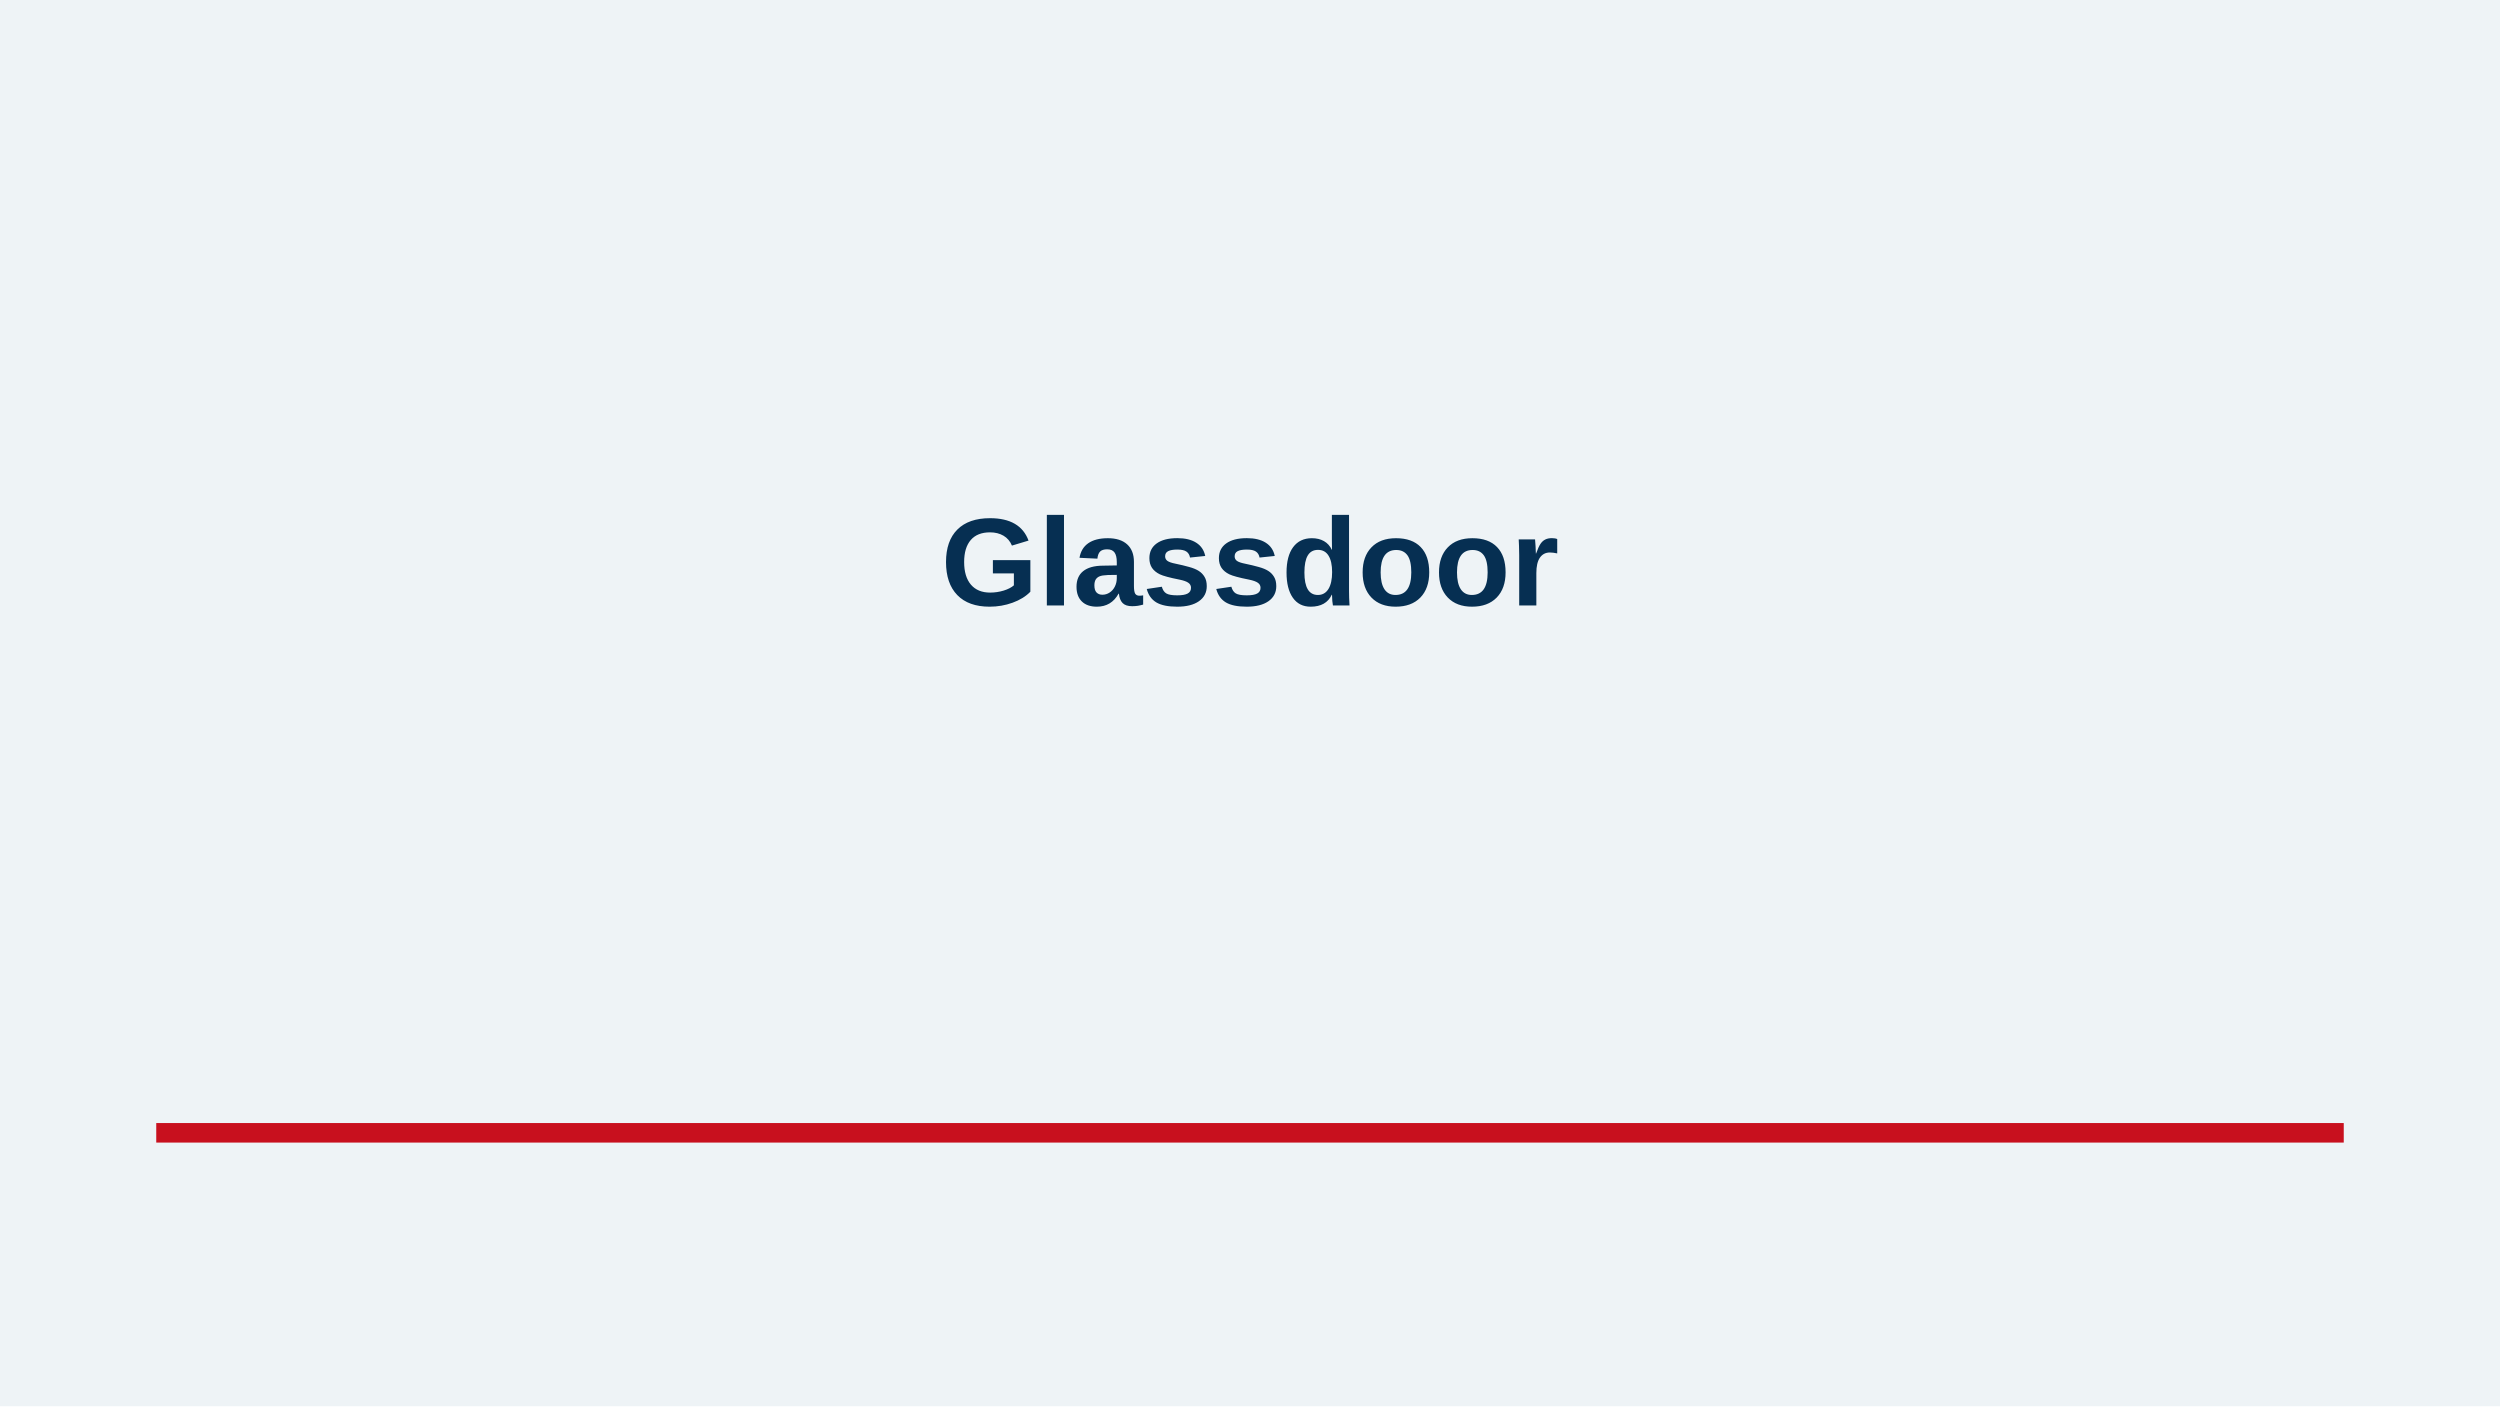
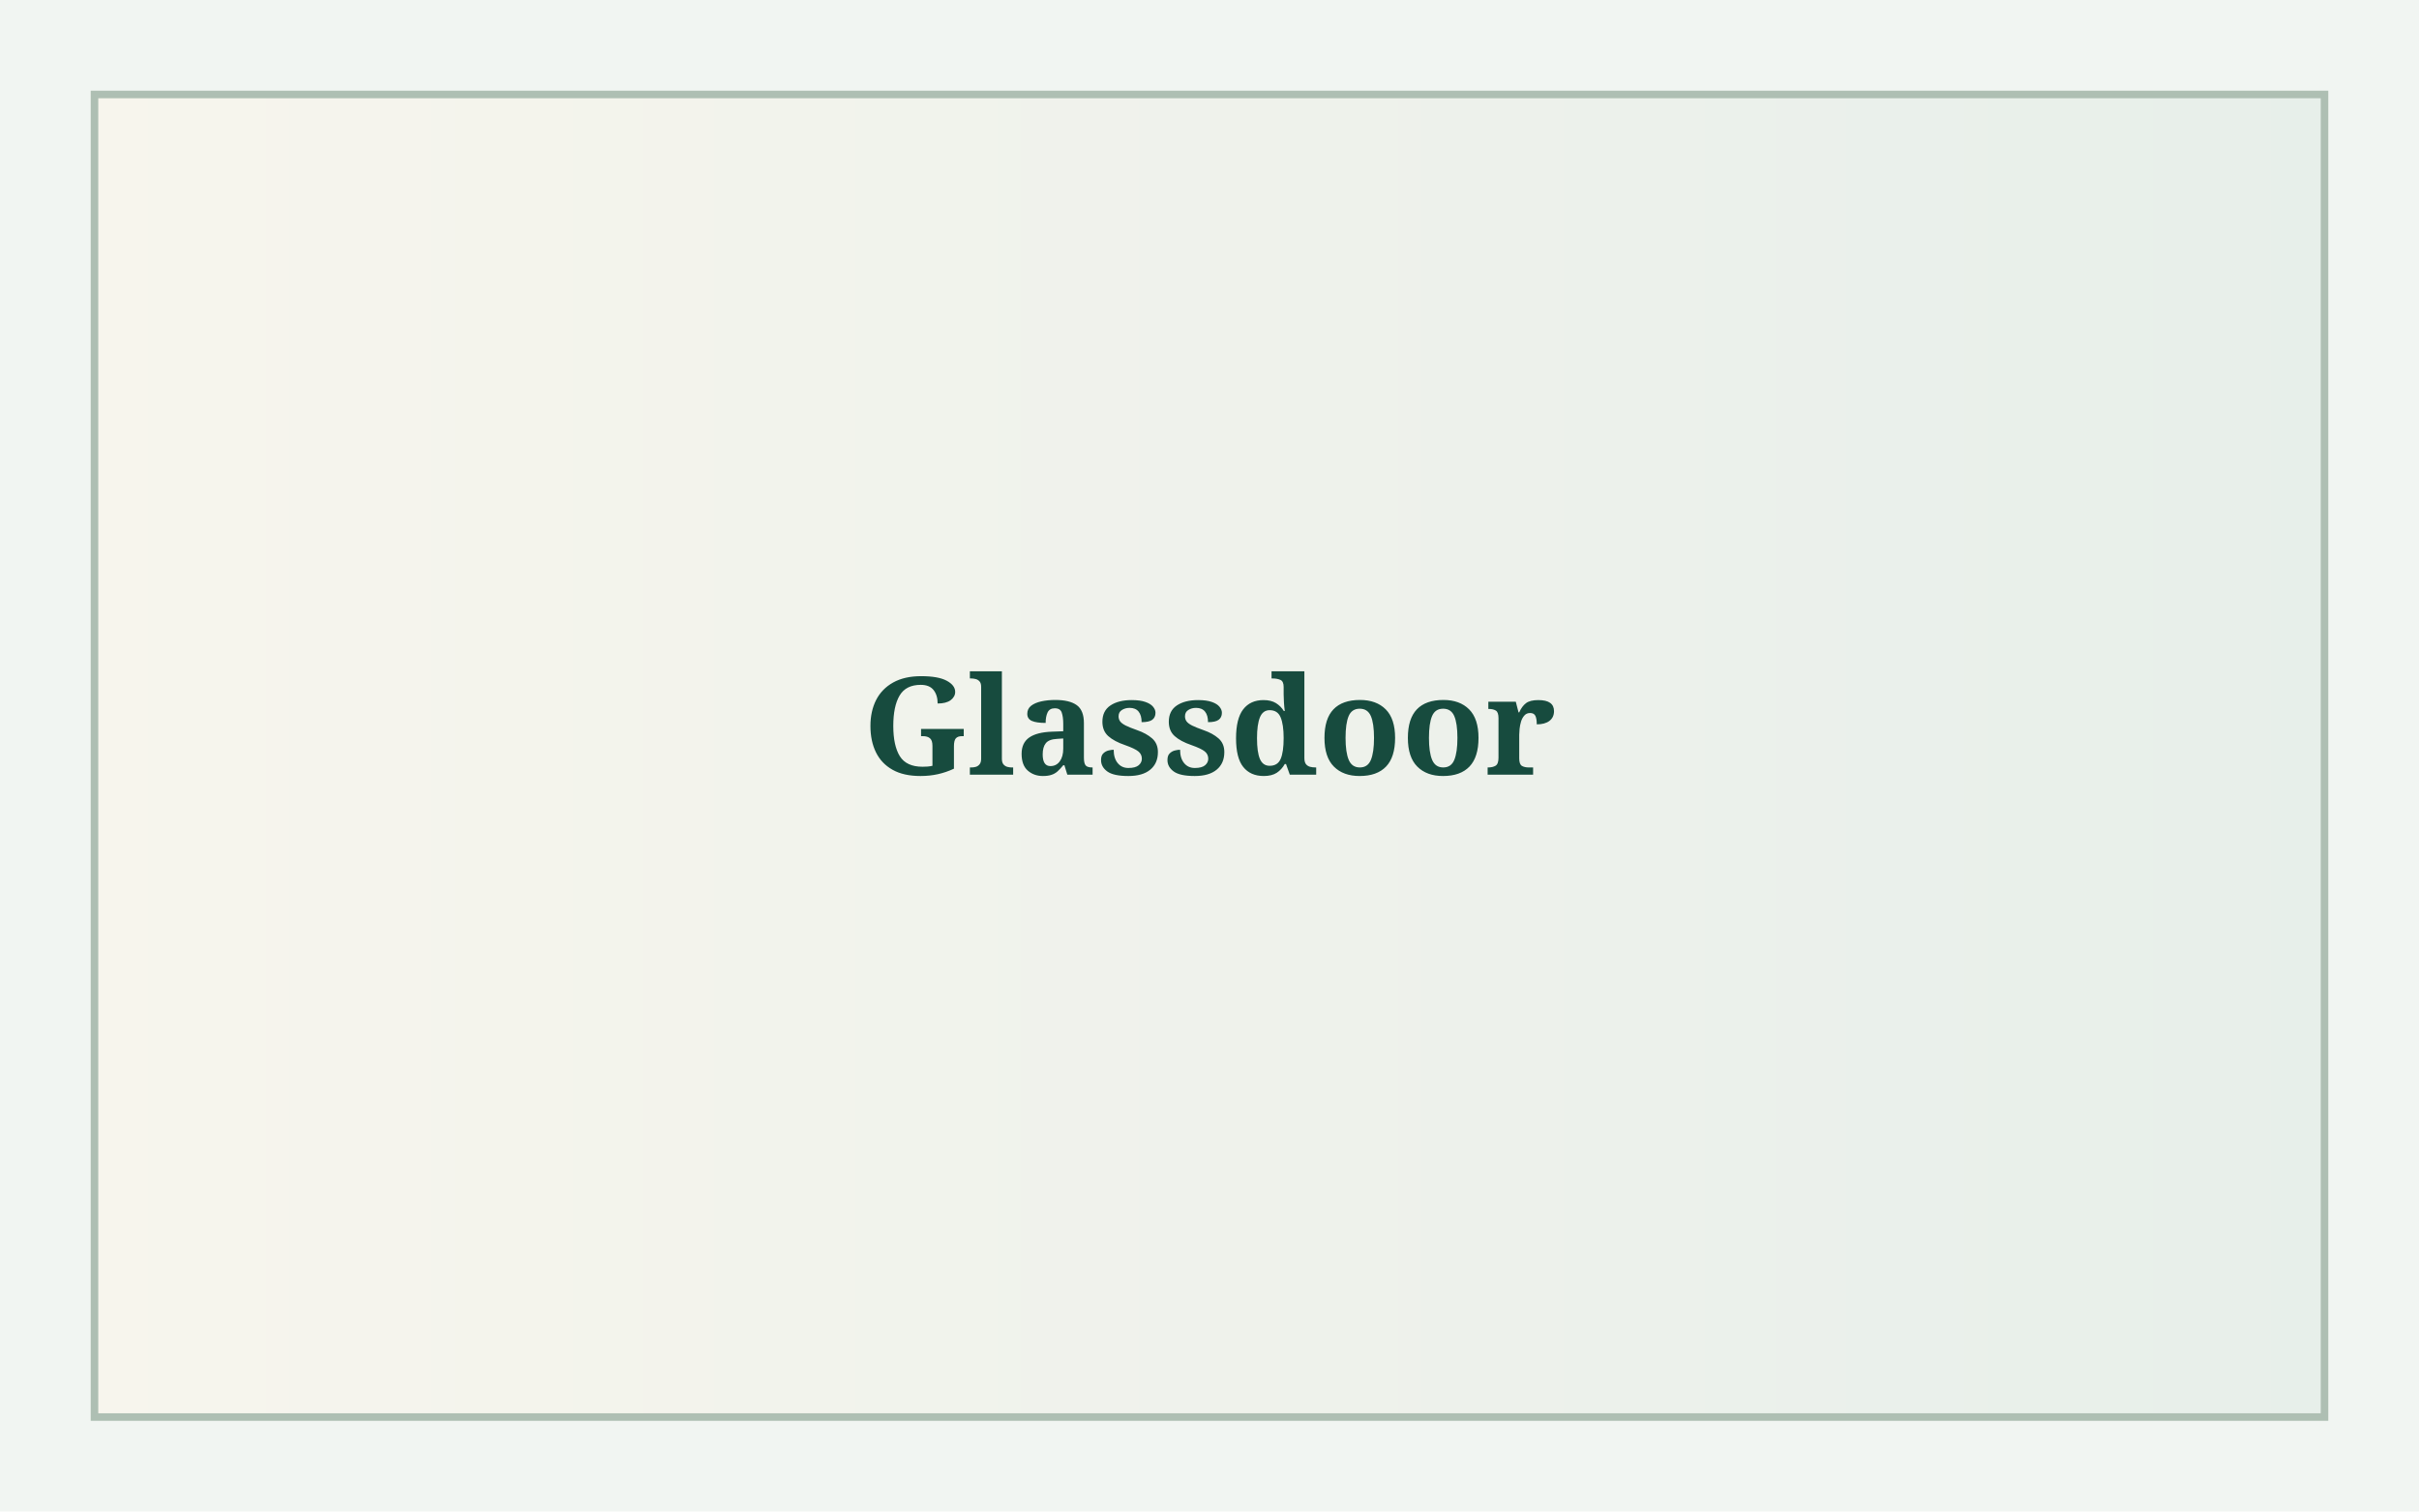
- <svg xmlns="http://www.w3.org/2000/svg" width="640" height="360" viewBox="0 0 640 360">
-   <rect width="640" height="360" fill="#eef3f6" />
-   <path d="M40 290H600" stroke="#c8101e" stroke-width="5" />
-   <text x="320" y="155" text-anchor="middle" font-family="Arial, sans-serif" font-size="32" font-weight="bold" fill="#062f52">Glassdoor</text>
+ <svg xmlns="http://www.w3.org/2000/svg" width="640" height="400" viewBox="0 0 640 400">
+   <defs>
+     <linearGradient id="bg">
+       <stop stop-color="#f7f5ed" />
+       <stop offset="1" stop-color="#e7efea" />
+     </linearGradient>
+   </defs>
+   <rect width="640" height="400" fill="#f1f5f2" />
+   <rect x="25" y="25" width="590" height="350" fill="url(#bg)" stroke="#aebfb3" stroke-width="2" />
+   <text x="320" y="205" text-anchor="middle" fill="#174b3e" font-family="Georgia,serif" font-size="36" font-weight="600">Glassdoor</text>
</svg>
